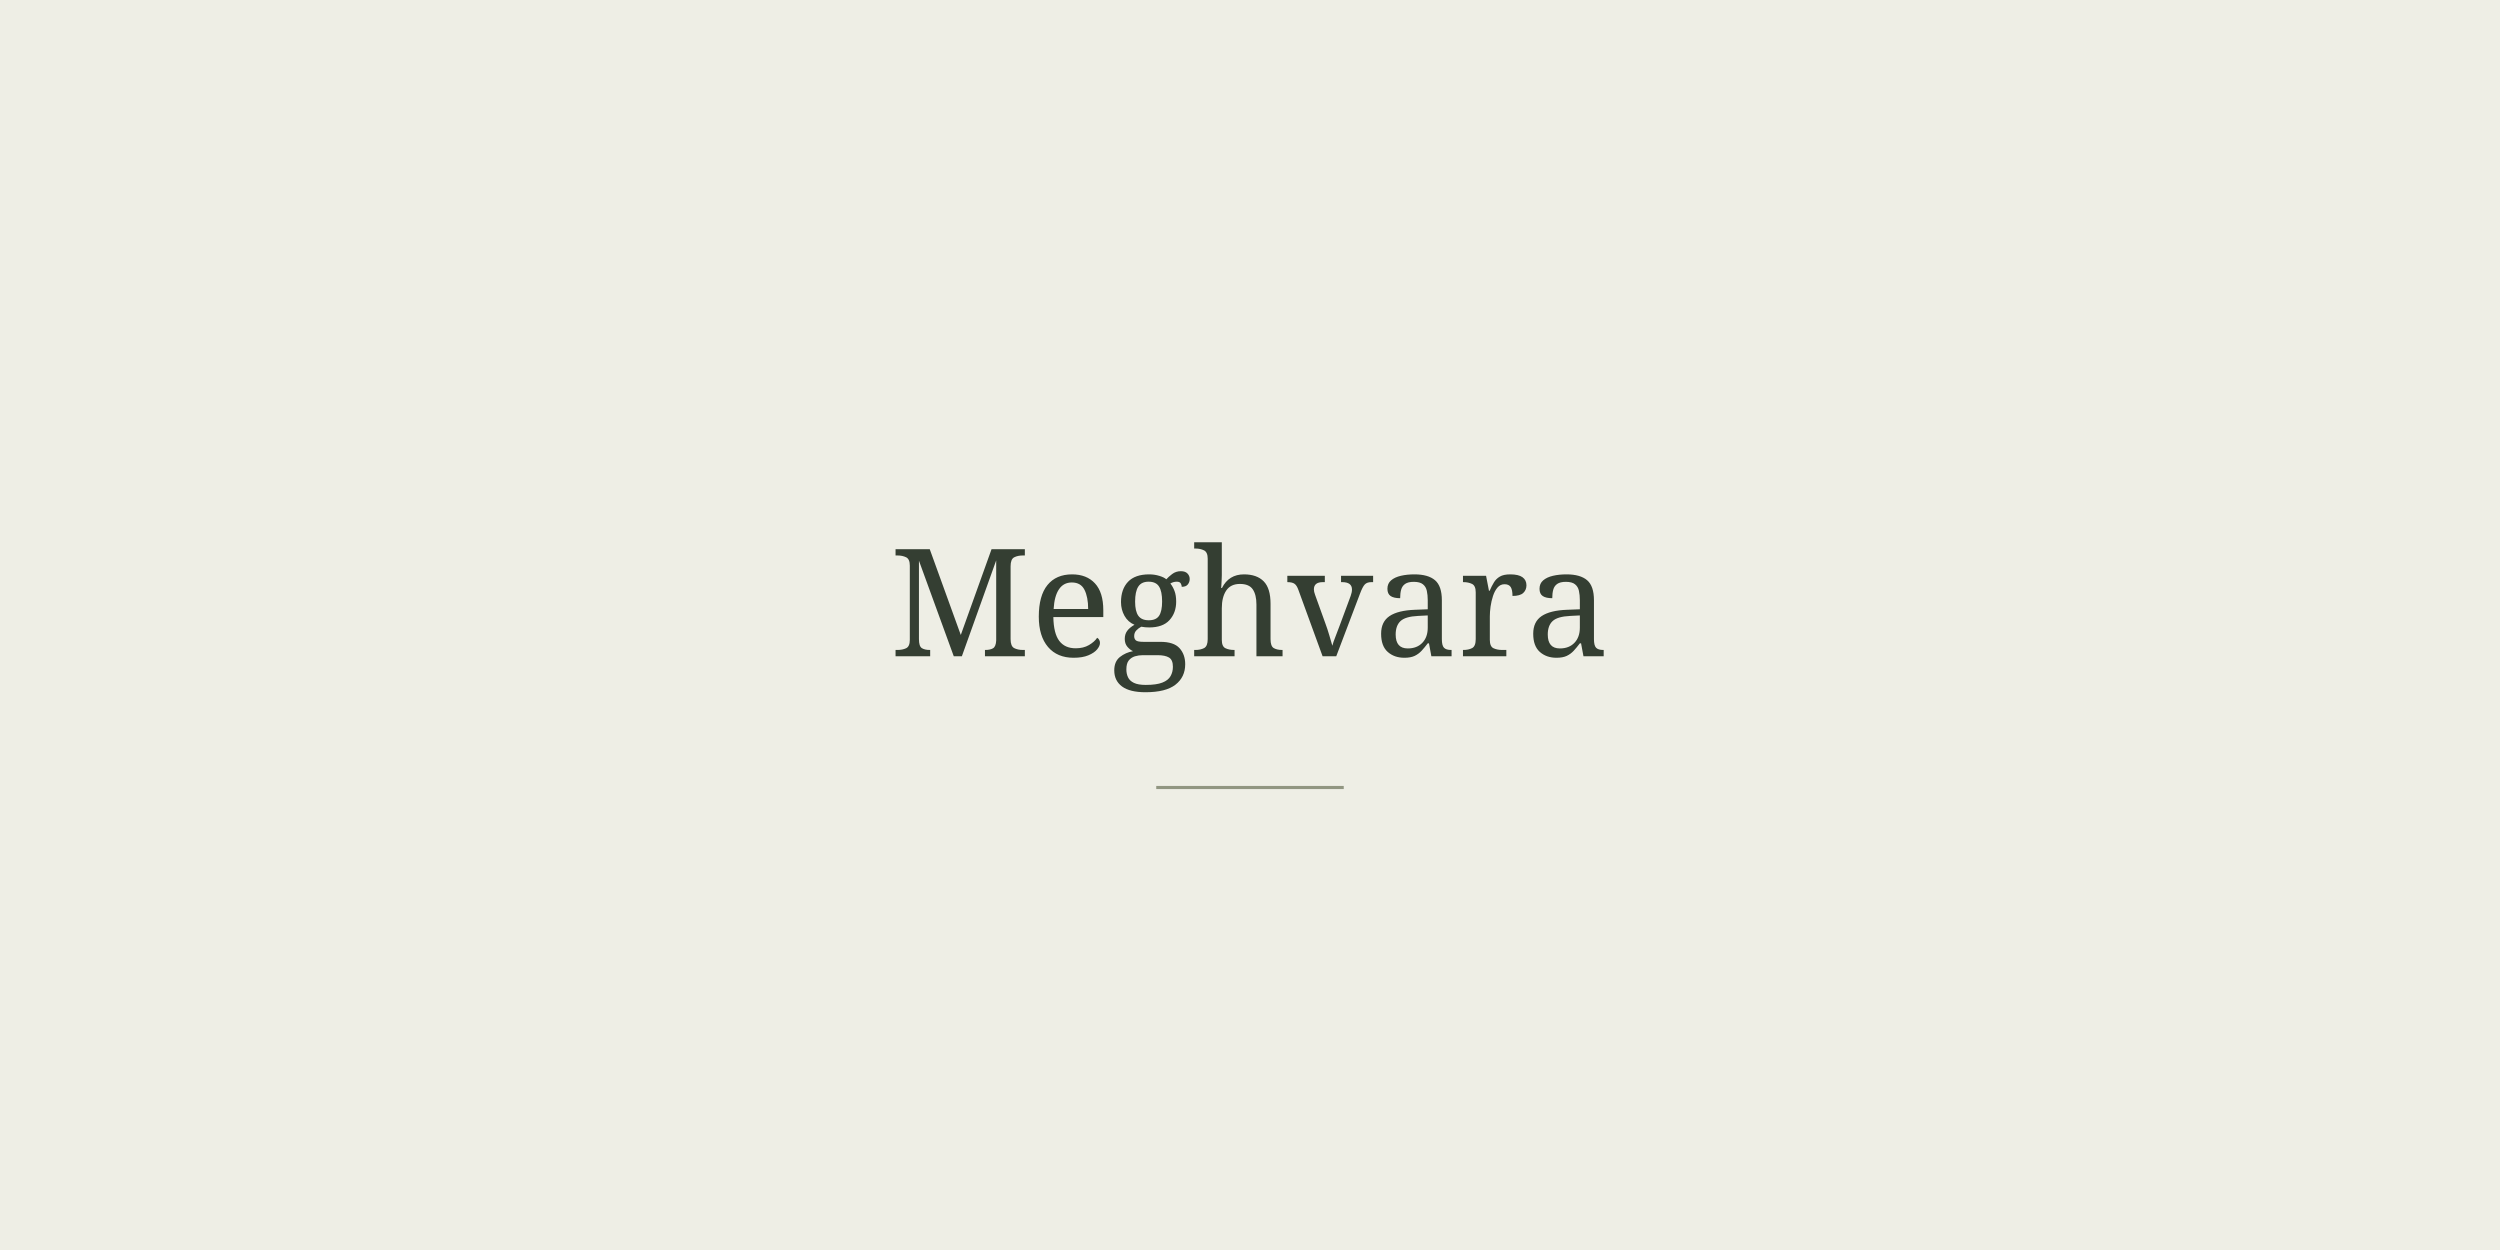
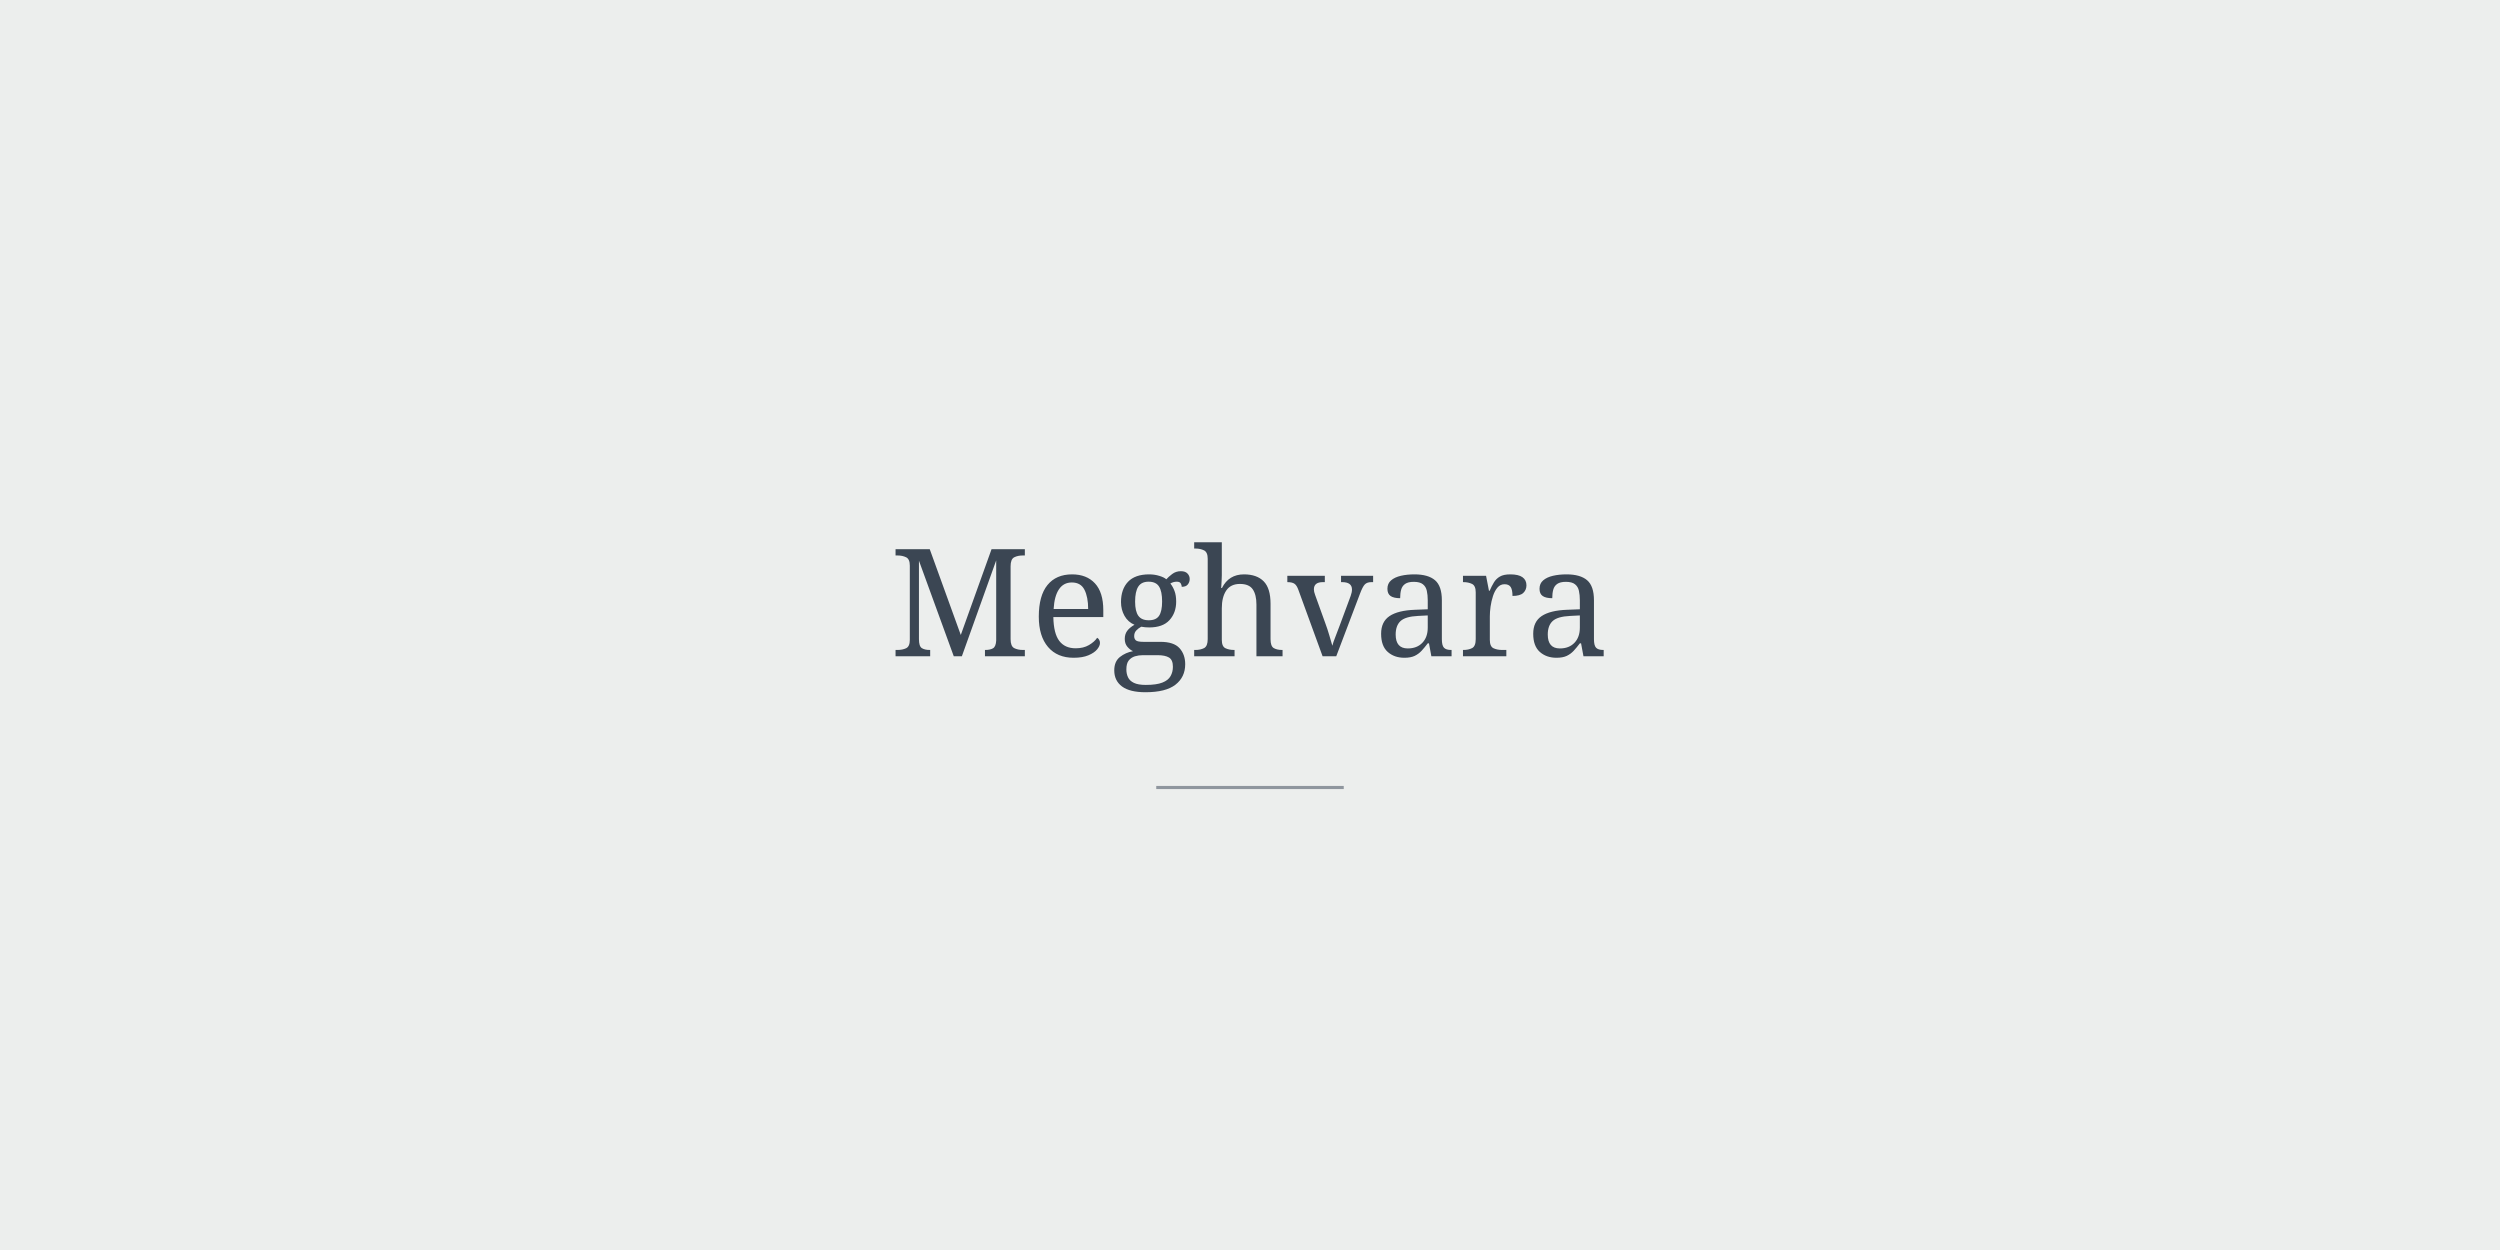
<svg xmlns="http://www.w3.org/2000/svg" width="800" height="400" viewBox="0 0 800 400">
-   <rect width="800" height="400" fill="#eeeee5" />
-   <text x="400" y="210" text-anchor="middle" font-family="Georgia,serif" font-size="48" fill="#343e32">Meghvara</text>
-   <path d="M370 252h60" stroke="#919681" />
+   <rect width="800" height="400" fill="#eceeed" />
+   <text x="400" y="210" text-anchor="middle" font-family="Georgia,serif" font-size="48" fill="#3b4653">Meghvara</text>
+   <path d="M370 252h60" stroke="#8f969e" />
</svg>
